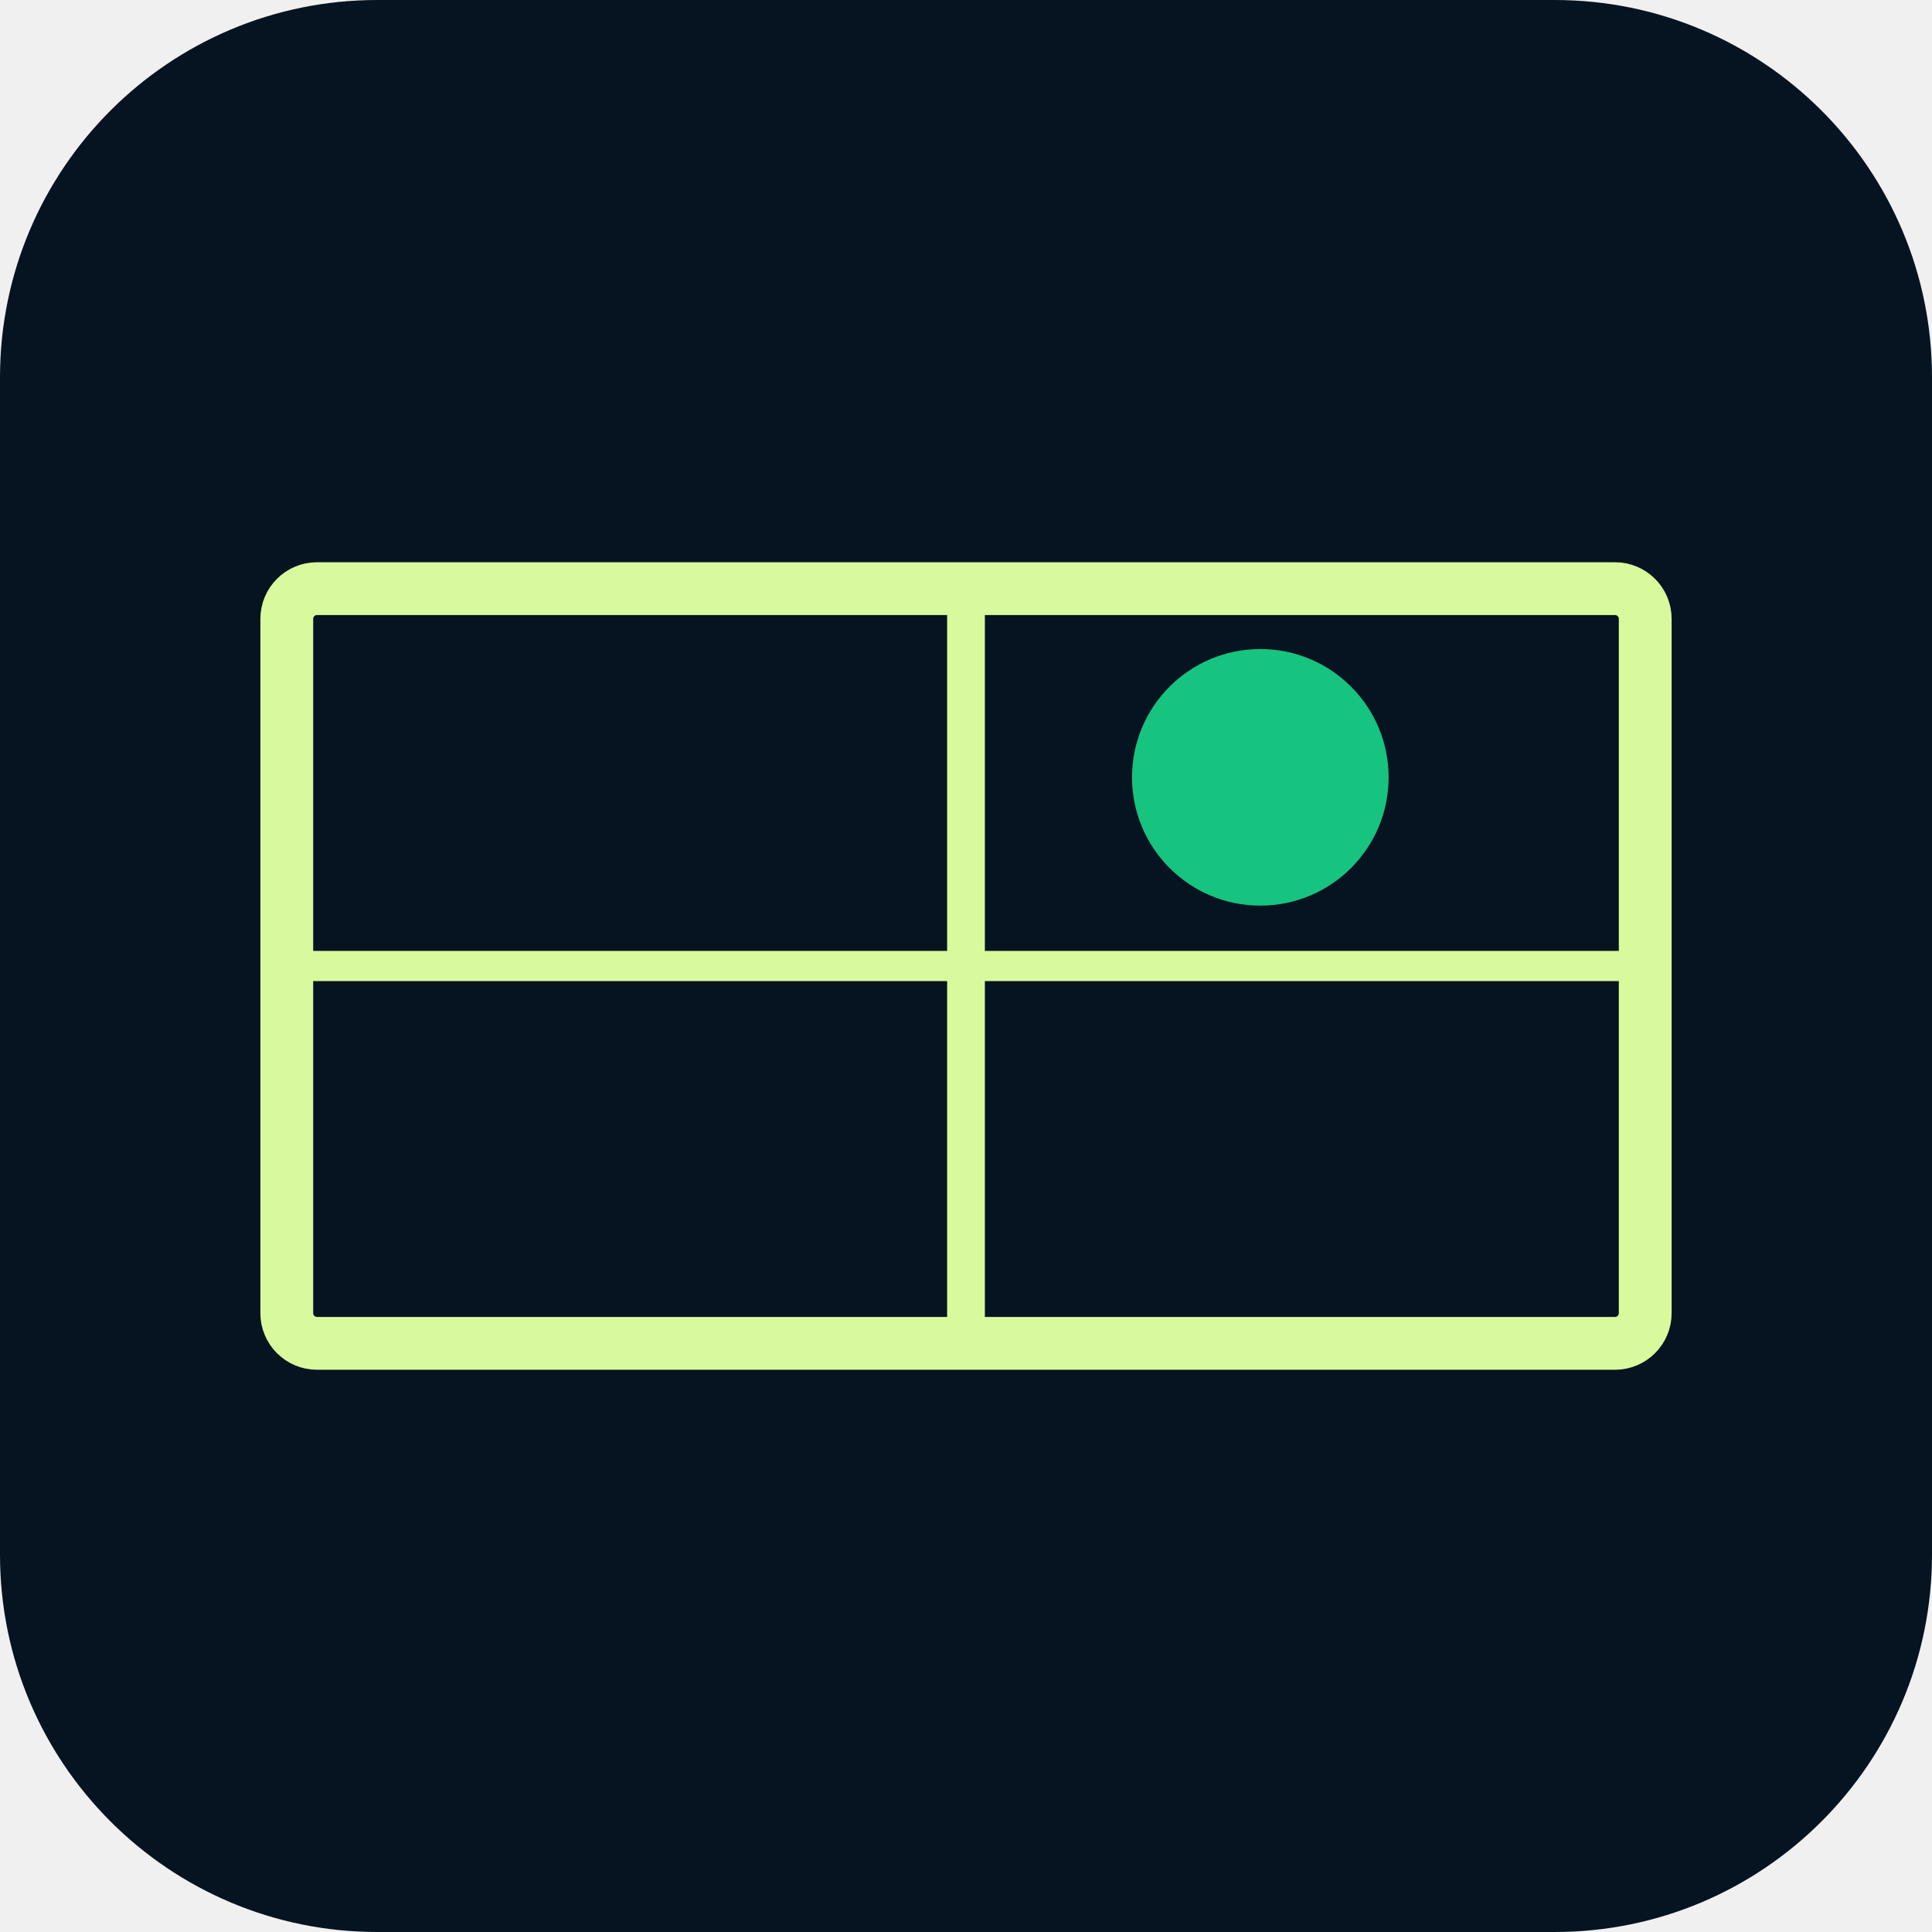
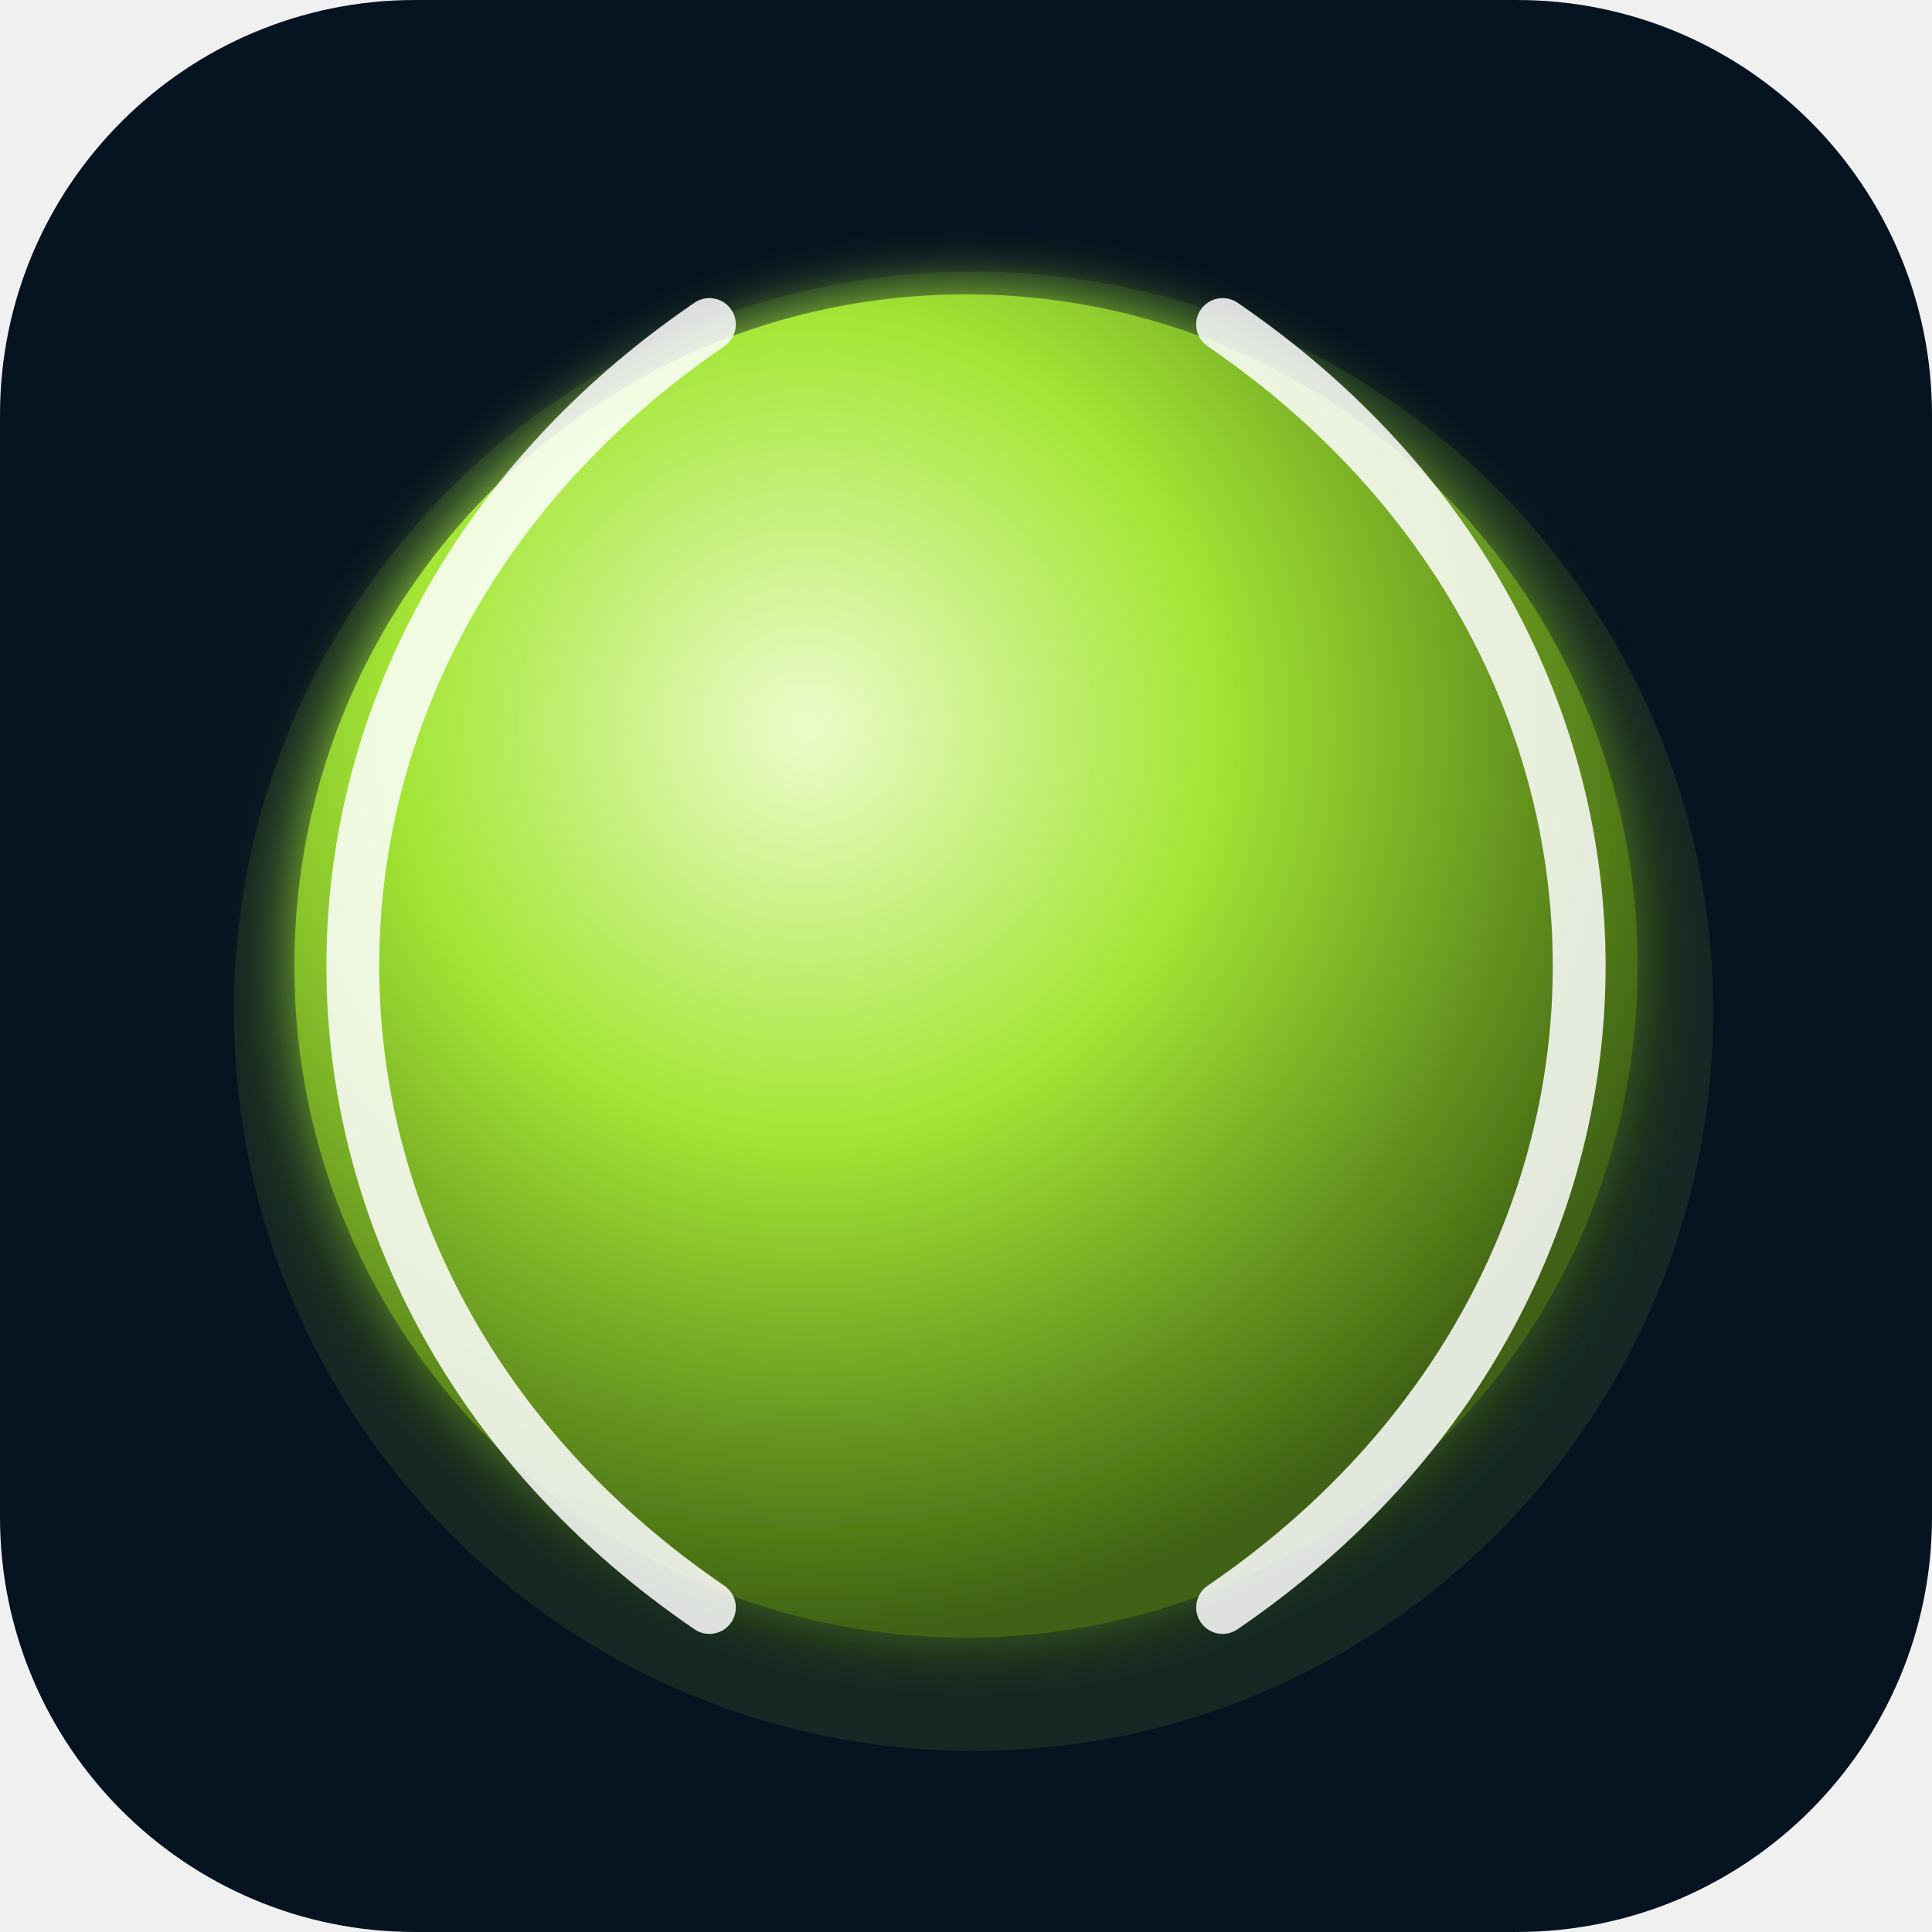
<svg xmlns="http://www.w3.org/2000/svg" viewBox="0 0 512 512">
-   <rect width="512" height="512" rx="100" fill="#061321" />
-   <rect x="76" y="156" width="360" height="200" rx="8" fill="none" stroke="#d9f99d" stroke-width="14" />
-   <line x1="256" y1="156" x2="256" y2="356" stroke="#d9f99d" stroke-width="10" />
-   <line x1="76" y1="256" x2="436" y2="256" stroke="#d9f99d" stroke-width="8" />
-   <circle cx="334" cy="206" r="34" fill="#16c47f" />
+   <defs>
+     <radialGradient id="ball" cx="38%" cy="32%" r="68%">
+       <stop offset="0%" stop-color="#ecfccb" />
+       <stop offset="45%" stop-color="#a3e635" />
+       <stop offset="100%" stop-color="#3f6212" />
+     </radialGradient>
+     <filter id="glow">
+       <feGaussianBlur stdDeviation="8" result="blur" />
+       <feMerge>
+         <feMergeNode in="blur" />
+         <feMergeNode in="SourceGraphic" />
+       </feMerge>
+     </filter>
+   </defs>
+   <rect width="512" height="512" rx="110" fill="#061321" />
+   <circle cx="258" cy="268" r="196" fill="rgba(163,230,53,0.1)" />
+   <circle cx="256" cy="256" r="178" fill="url(#ball)" filter="url(#glow)" />
+   <path d="M 188,86 C 62,172 62,340 188,426" fill="none" stroke="white" stroke-width="14" stroke-linecap="round" opacity="0.85" />
+   <path d="M 324,86 C 450,172 450,340 324,426" fill="none" stroke="white" stroke-width="14" stroke-linecap="round" opacity="0.85" />
</svg>
